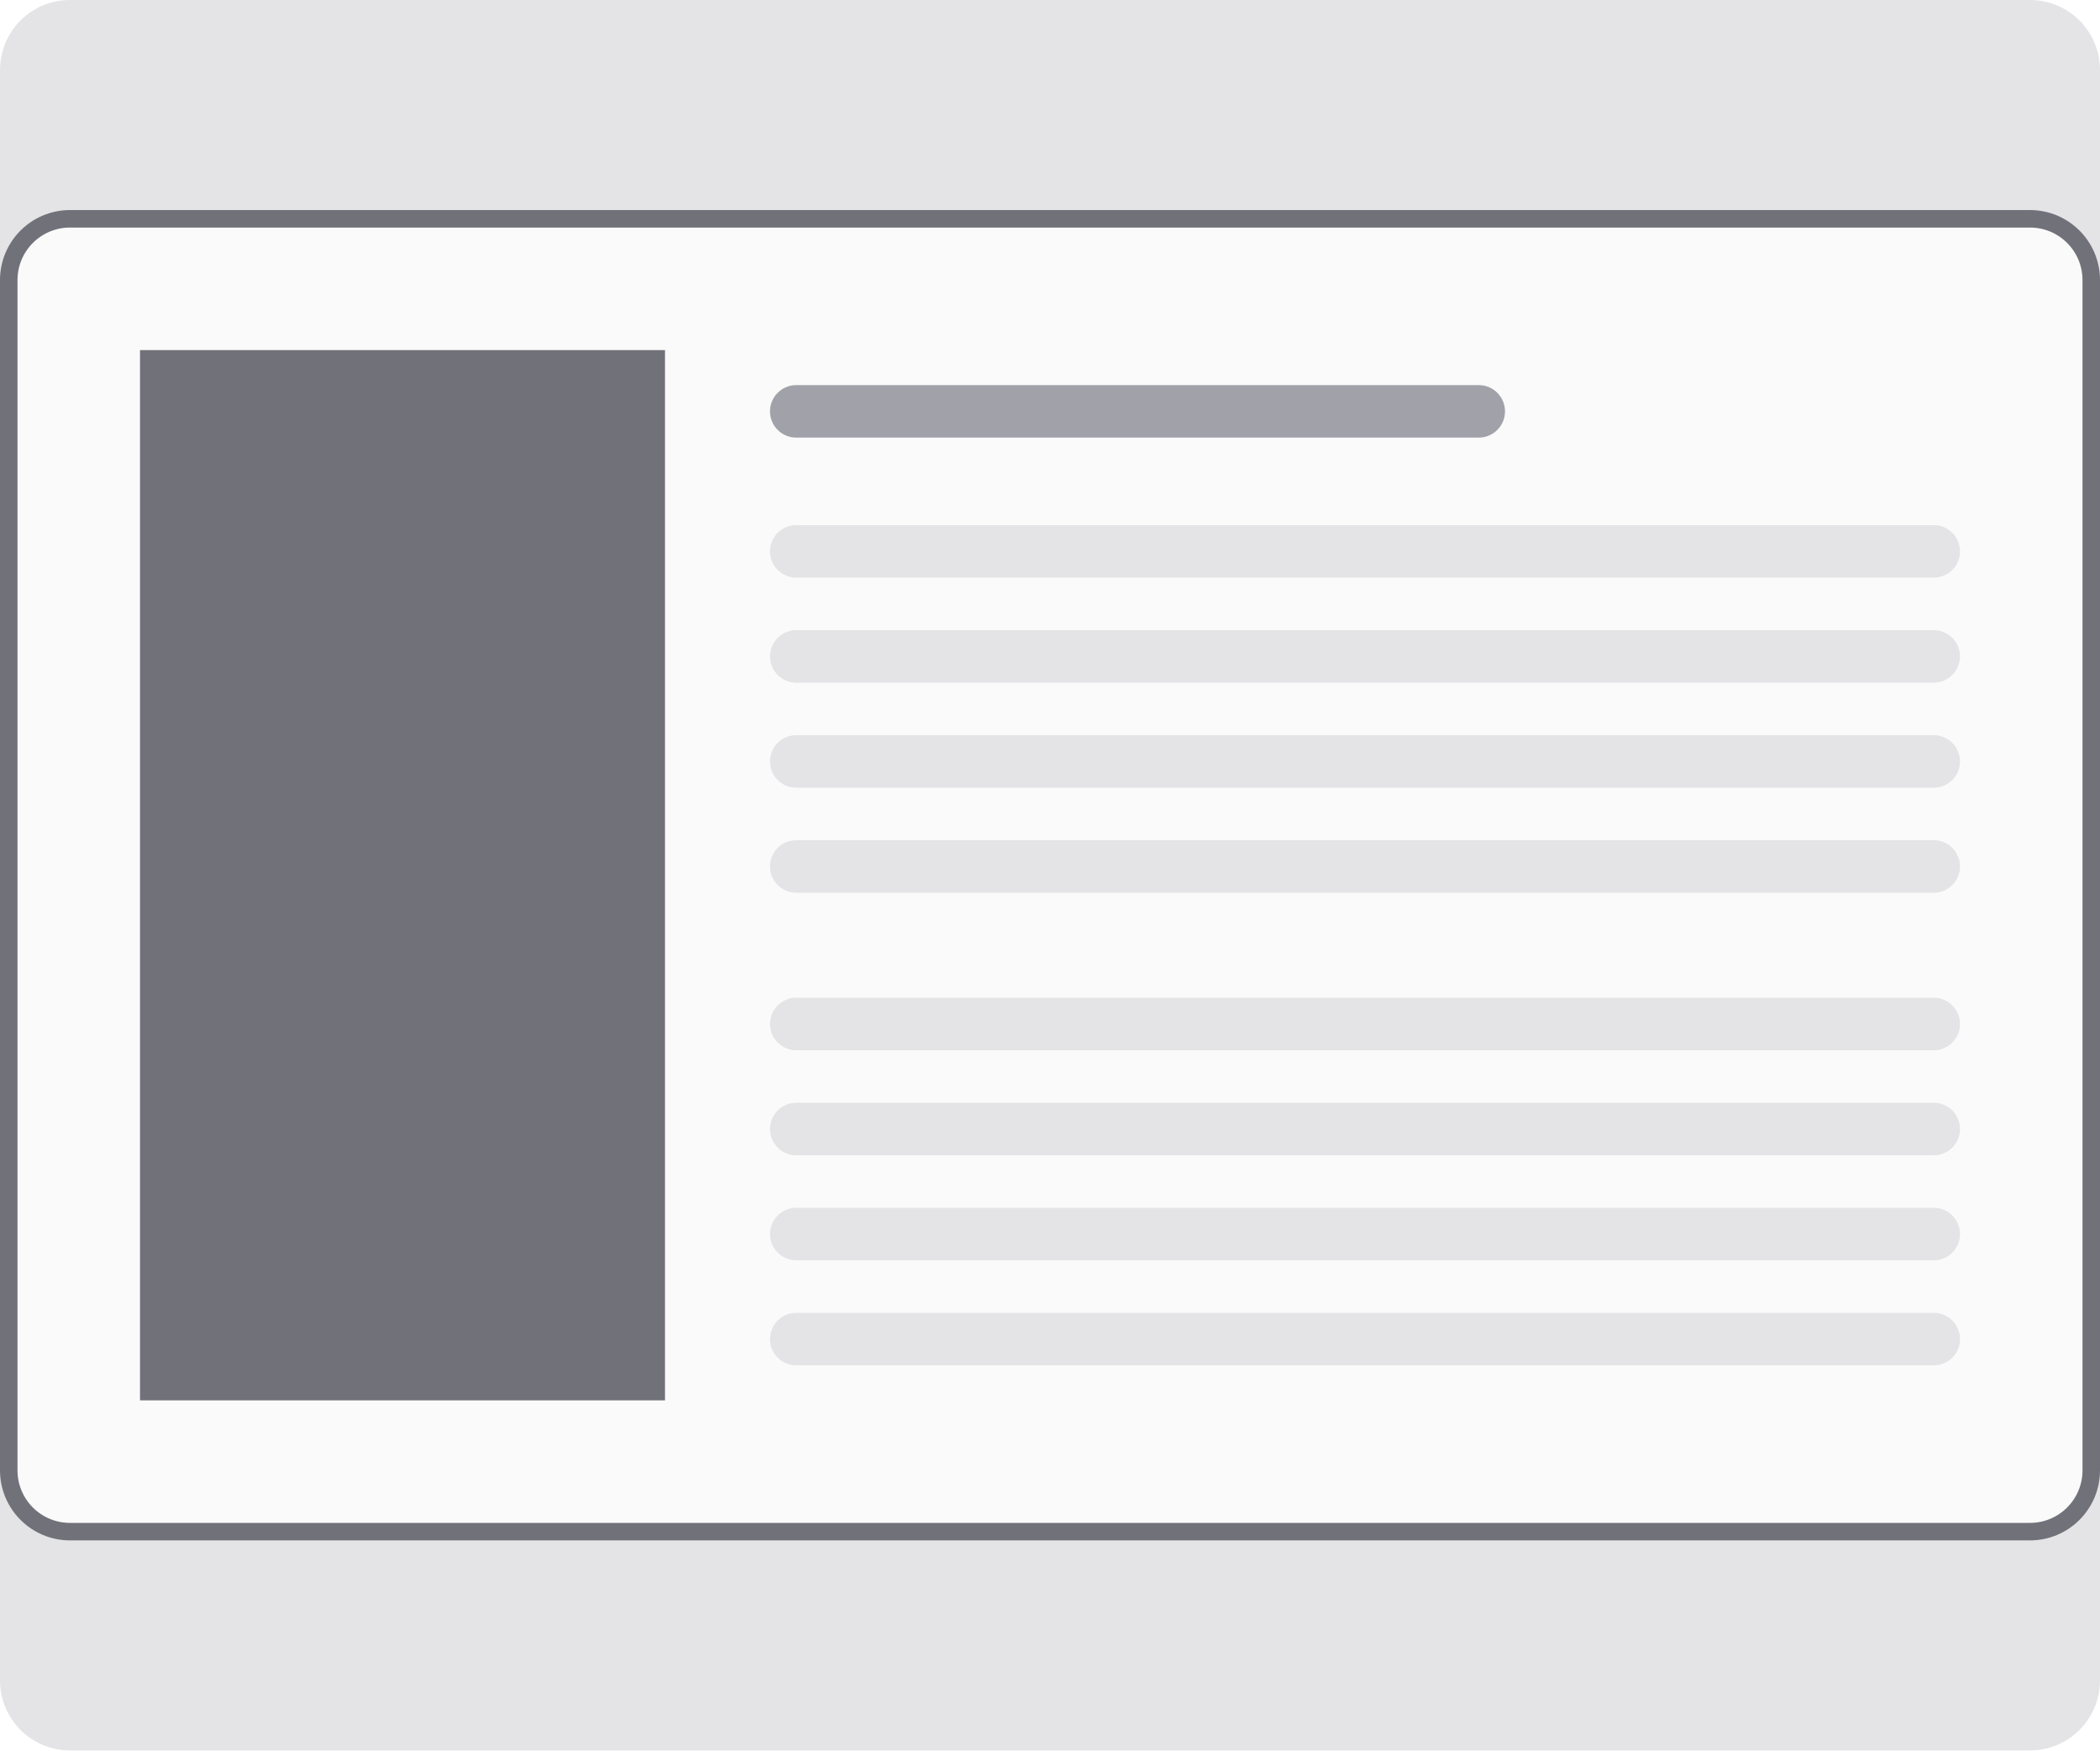
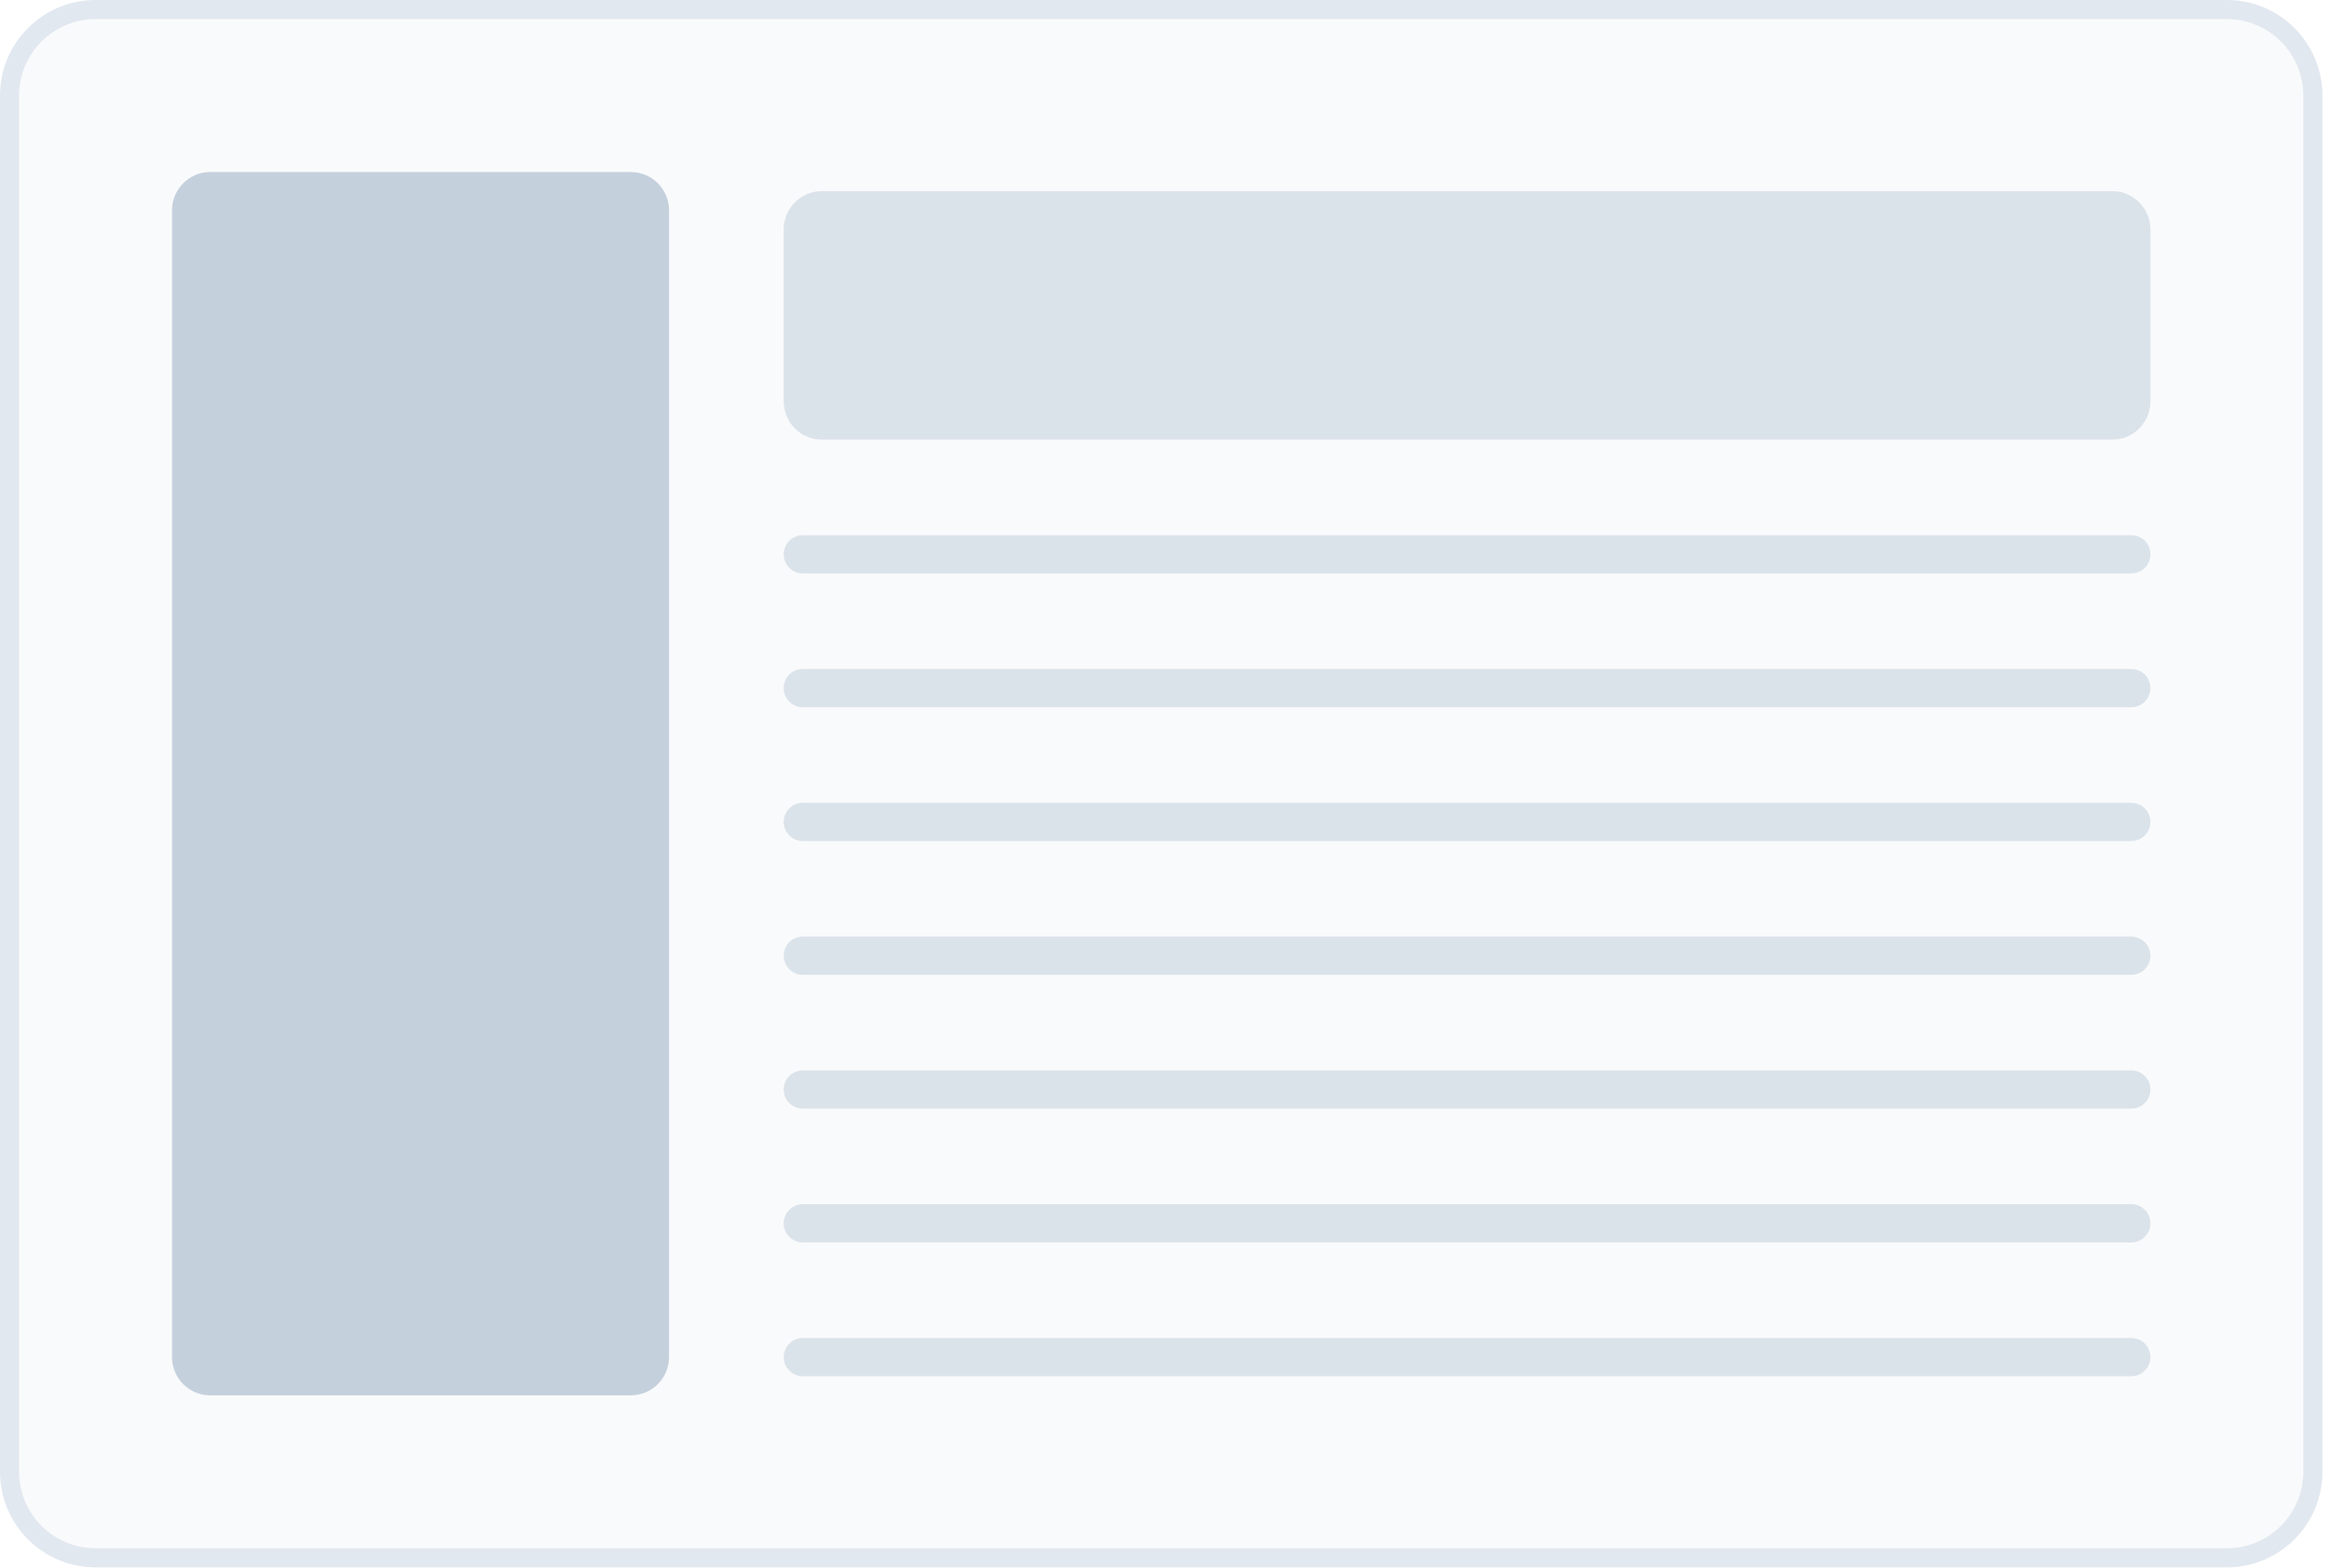
- <svg xmlns="http://www.w3.org/2000/svg" width="120" height="100" fill="none">
-   <rect width="120" height="100" rx="4" fill="#E4E4E7" />
-   <rect x=".5" y="12.5" width="119" height="75" rx="3.5" fill="#FAFAFA" />
-   <path fill="#71717A" d="M8 20h30v60H8z" />
-   <rect x="44" y="22" width="42" height="3" rx="1.5" fill="#A1A1AA" />
-   <rect x="44" y="30" width="68" height="3" rx="1.5" fill="#E4E4E7" />
-   <rect x="44" y="36" width="68" height="3" rx="1.5" fill="#E4E4E7" />
-   <rect x="44" y="42" width="68" height="3" rx="1.5" fill="#E4E4E7" />
-   <rect x="44" y="48" width="68" height="3" rx="1.5" fill="#E4E4E7" />
-   <rect x="44" y="57" width="68" height="3" rx="1.5" fill="#E4E4E7" />
-   <rect x="44" y="63" width="68" height="3" rx="1.5" fill="#E4E4E7" />
-   <rect x="44" y="69" width="68" height="3" rx="1.5" fill="#E4E4E7" />
-   <rect x="44" y="75" width="68" height="3" rx="1.5" fill="#E4E4E7" />
-   <rect x=".5" y="12.5" width="119" height="75" rx="3.5" stroke="#71717A" />
+ <svg xmlns="http://www.w3.org/2000/svg" fill="none" viewBox="0 0 122 82">
+   <rect width="120.5" height="81" x=".5" y=".5" fill="#F9FAFB" rx="4.5" />
+   <rect width="120.5" height="81" x=".5" y=".5" stroke="#E2E8F0" rx="4.5" />
+   <rect width="26" height="64" x="9" y="9" fill="#C5D0DD" rx="2" />
+   <g fill="#CED8E3" opacity=".7">
+     <rect width="71.5" height="13" x="41" y="10" rx="2" />
+     <rect width="71.5" height="2" x="41" y="28" rx="1" />
+     <rect width="71.5" height="2" x="41" y="35" rx="1" />
+     <rect width="71.5" height="2" x="41" y="42" rx="1" />
+     <rect width="71.5" height="2" x="41" y="49" rx="1" />
+     <rect width="71.5" height="2" x="41" y="56" rx="1" />
+     <rect width="71.5" height="2" x="41" y="63" rx="1" />
+     <rect width="71.5" height="2" x="41" y="70" rx="1" />
+   </g>
</svg>
